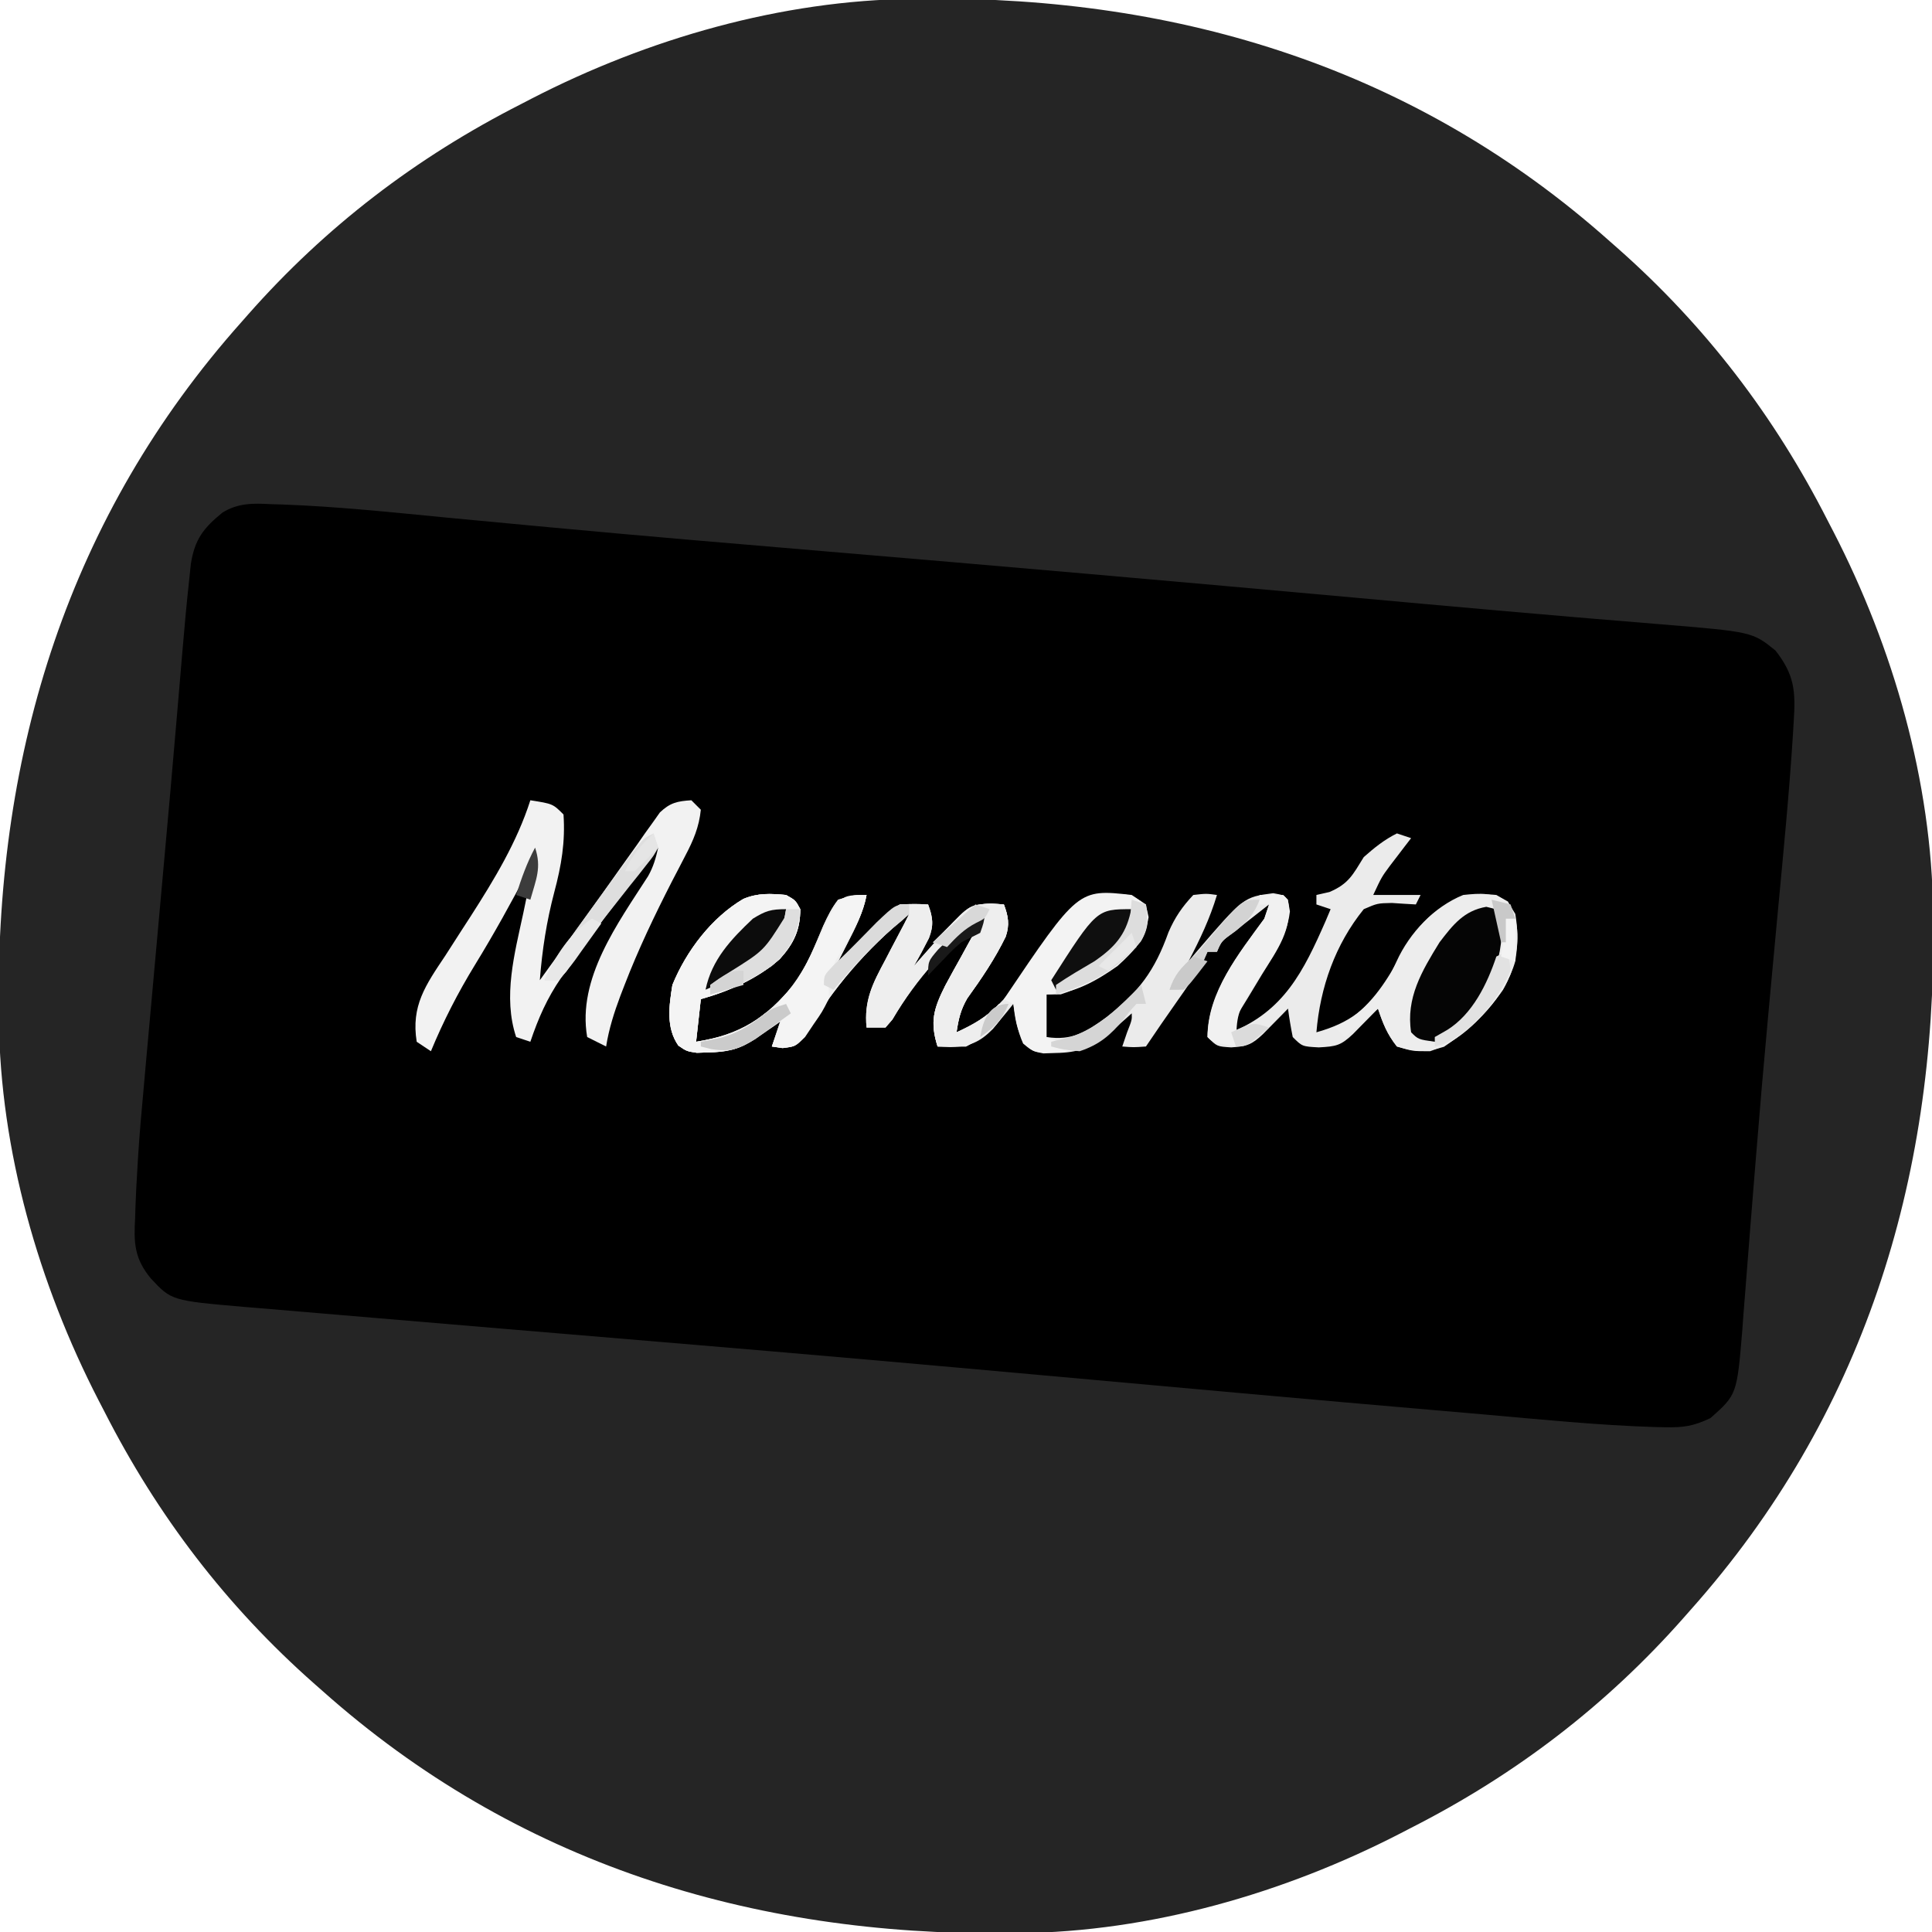
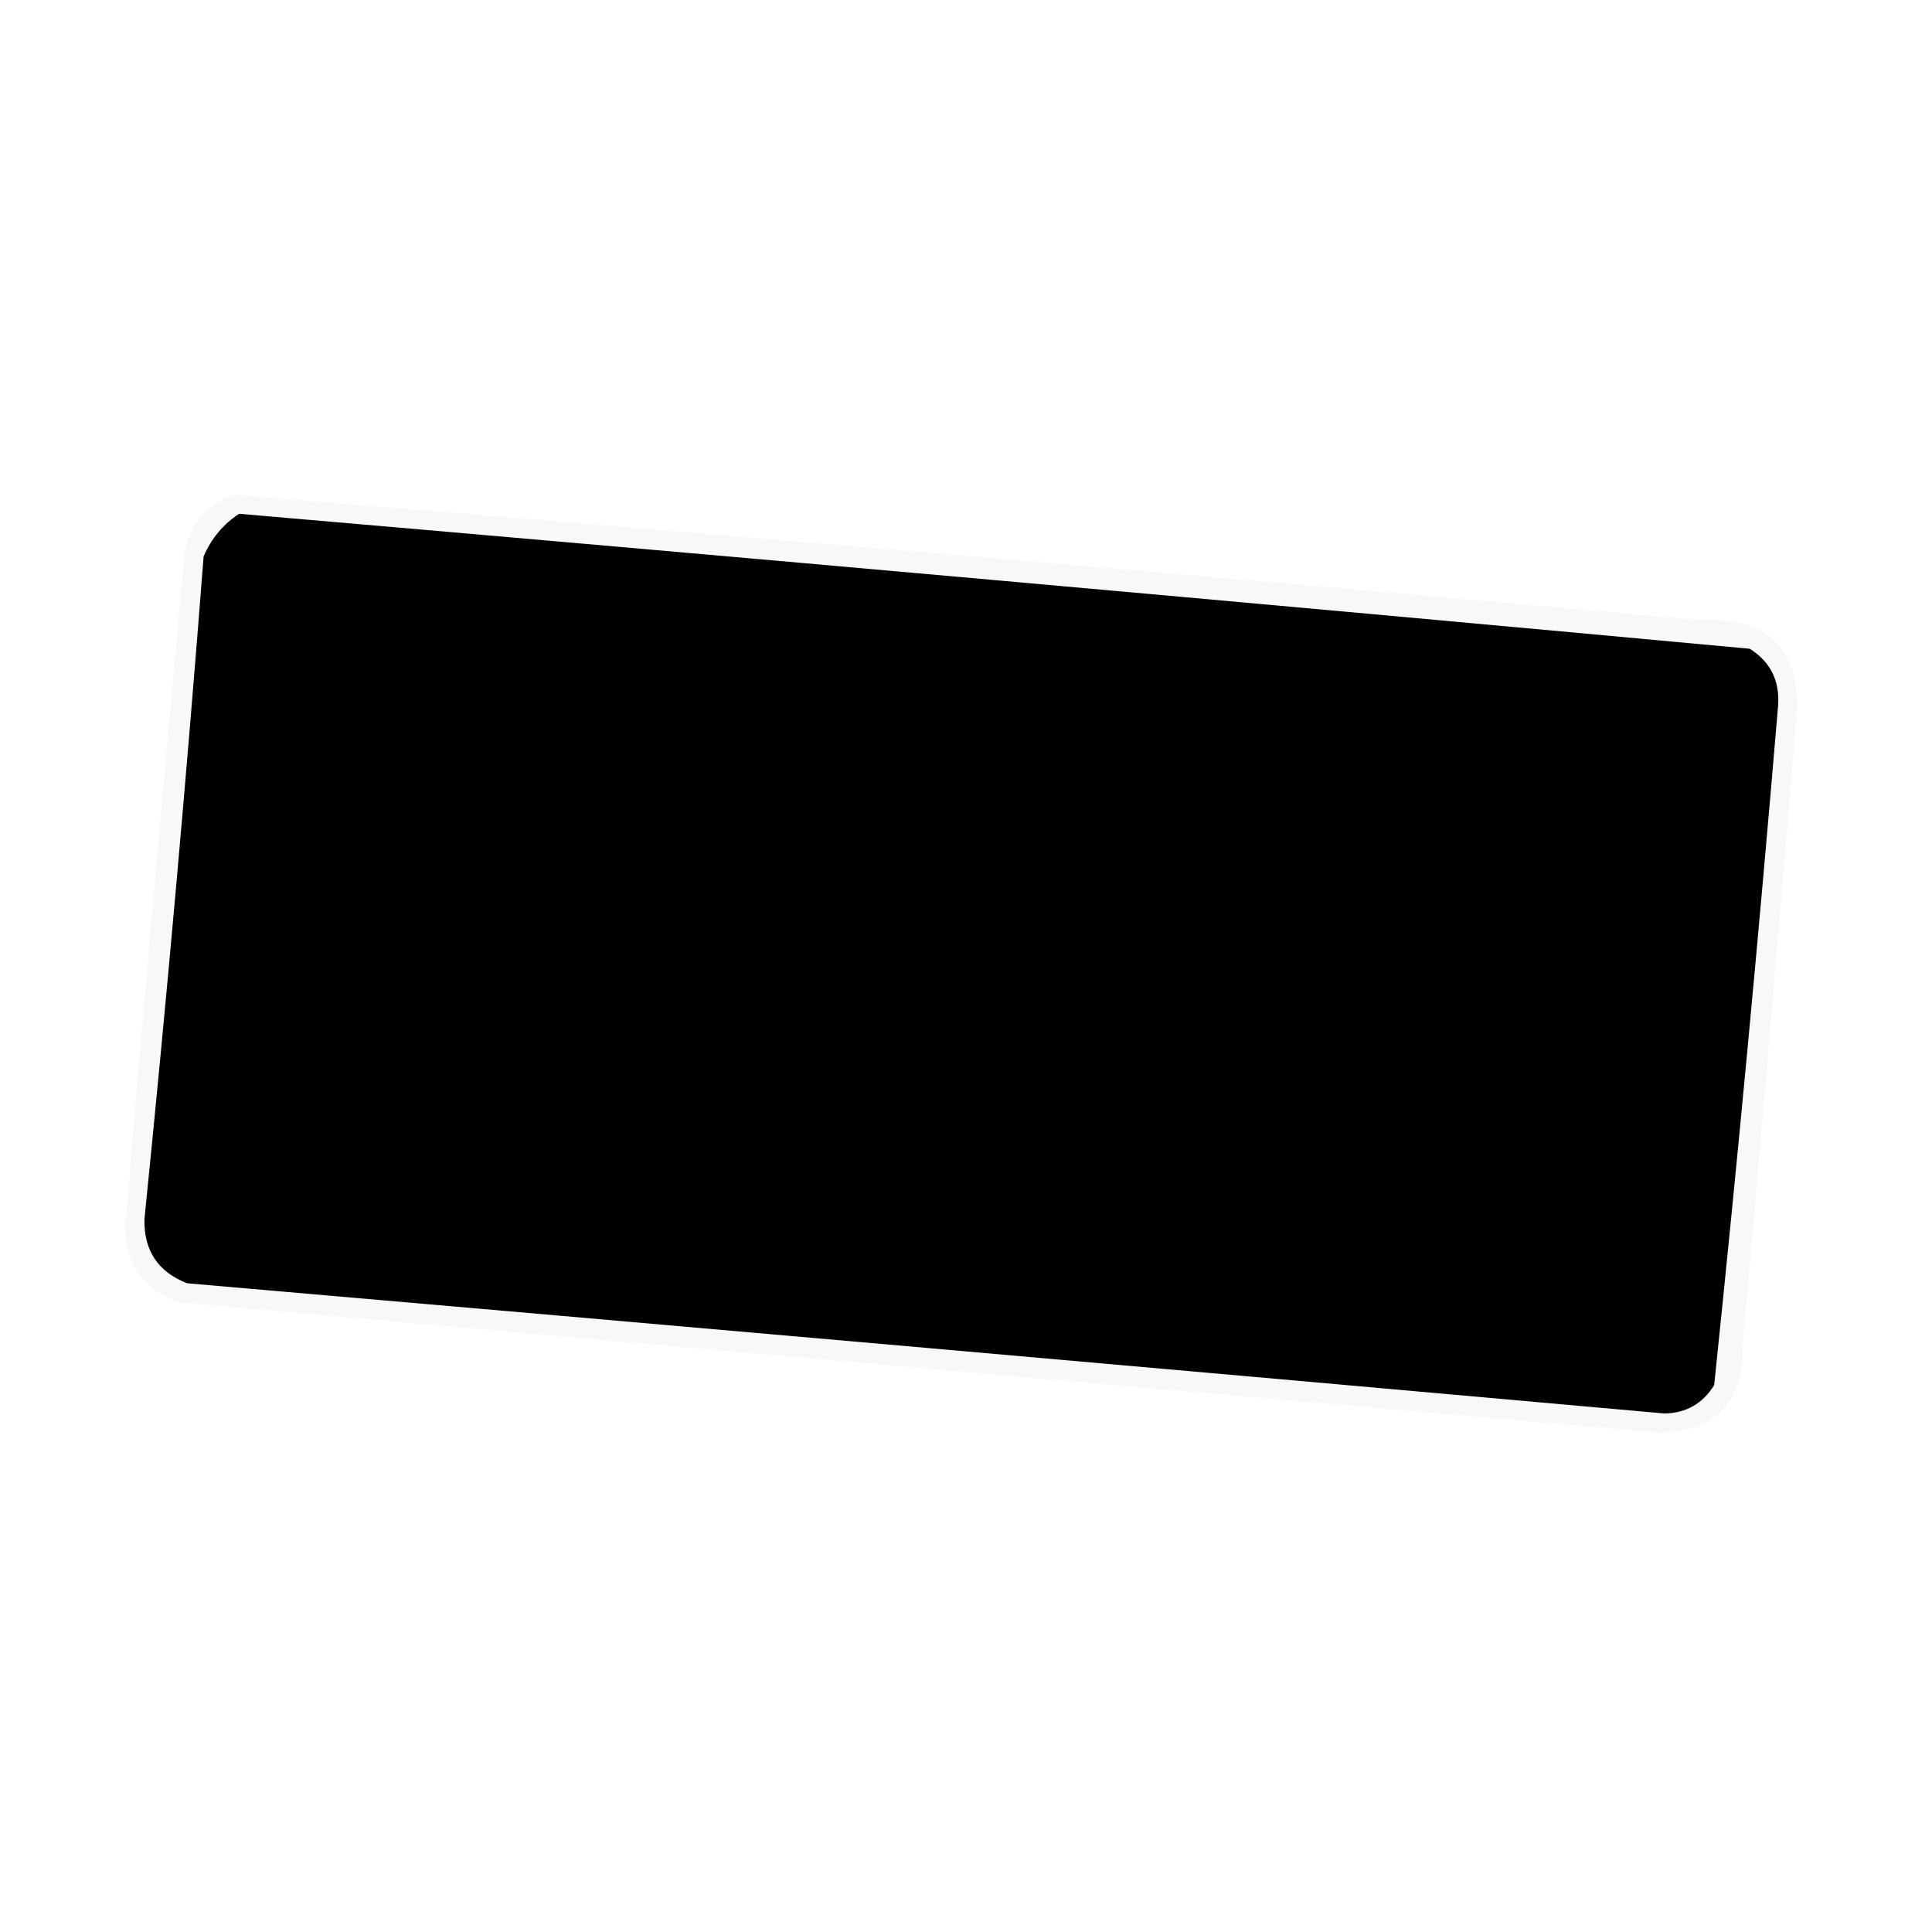
- <svg xmlns="http://www.w3.org/2000/svg" version="1.1" width="408" height="408">
-   <path d="M0 0 C0.808 -0.01 1.615 -0.02 2.447 -0.03 C56.577 -0.551 106.352 14.781 147.25 51.238 C147.765 51.692 148.281 52.146 148.812 52.613 C167.409 69.015 182.016 88.152 193.25 110.238 C193.64 110.99 194.031 111.743 194.433 112.518 C207.078 137.057 215.208 165.264 215.488 192.988 C215.498 193.796 215.508 194.604 215.518 195.436 C216.039 249.566 200.708 299.34 164.25 340.238 C163.796 340.754 163.343 341.269 162.875 341.8 C146.473 360.398 127.336 375.005 105.25 386.238 C104.498 386.629 103.746 387.019 102.971 387.421 C78.431 400.066 50.225 408.196 22.5 408.477 C21.692 408.486 20.885 408.496 20.053 408.506 C-34.077 409.027 -83.852 393.696 -124.75 357.238 C-125.523 356.558 -125.523 356.558 -126.312 355.863 C-144.909 339.462 -159.516 320.324 -170.75 298.238 C-171.14 297.486 -171.531 296.734 -171.933 295.959 C-184.578 271.419 -192.708 243.213 -192.988 215.488 C-193.003 214.277 -193.003 214.277 -193.018 213.041 C-193.539 158.911 -178.208 109.137 -141.75 68.238 C-141.296 67.723 -140.843 67.207 -140.375 66.676 C-123.973 48.079 -104.836 33.472 -82.75 22.238 C-81.998 21.848 -81.246 21.458 -80.471 21.056 C-55.931 8.411 -27.725 0.28 0 0 Z " fill="#252525" transform="translate(192.75,-0.2382812)" />
-   <path d="M0 0 C1.223 0.035 1.223 0.035 2.47 0.07 C14.04 0.498 25.578 1.71 37.096 2.833 C42.918 3.396 48.743 3.935 54.567 4.477 C56.139 4.623 57.711 4.77 59.283 4.917 C78.327 6.698 97.385 8.303 116.445 9.906 C154.159 13.078 191.86 16.379 229.553 19.799 C233.136 20.124 236.718 20.449 240.301 20.773 C241.591 20.89 241.591 20.89 242.906 21.01 C253.702 21.988 264.499 22.942 275.301 23.852 C276.417 23.946 277.534 24.04 278.684 24.138 C283.529 24.547 288.374 24.95 293.221 25.341 C312.889 26.96 312.889 26.96 317.77 30.906 C321.769 35.997 322.059 39.467 321.629 45.871 C321.578 46.739 321.526 47.608 321.474 48.502 C320.682 61.015 319.456 73.496 318.281 85.977 C317.665 92.535 317.058 99.093 316.453 105.652 C316.351 106.76 316.351 106.76 316.246 107.891 C315.302 118.123 314.417 128.36 313.597 138.603 C313.431 140.671 313.264 142.738 313.097 144.806 C312.674 150.03 312.251 155.254 311.853 160.48 C311.581 164.042 311.296 167.603 311.008 171.164 C310.896 172.724 310.896 172.724 310.781 174.315 C309.639 188.037 309.639 188.037 304.047 193.006 C300.461 194.707 298.345 195.02 294.391 194.938 C293.717 194.923 293.043 194.909 292.349 194.895 C280.262 194.519 268.195 193.289 256.152 192.229 C253.079 191.96 250.005 191.696 246.931 191.432 C219.155 189.044 191.39 186.527 163.625 184.015 C139.171 181.802 114.714 179.639 90.246 177.588 C87.386 177.348 84.527 177.107 81.667 176.867 C75.312 176.333 68.958 175.8 62.604 175.267 C61.896 175.207 61.189 175.148 60.46 175.087 C56.668 174.769 52.876 174.451 49.084 174.134 C40.164 173.388 31.245 172.637 22.326 171.876 C18.477 171.548 14.628 171.222 10.778 170.902 C7.217 170.607 3.656 170.304 0.095 169.997 C-1.825 169.833 -3.746 169.676 -5.667 169.52 C-20.956 168.184 -20.956 168.184 -25.329 163.498 C-28.793 159.305 -28.935 155.985 -28.63 150.705 C-28.605 149.875 -28.58 149.045 -28.555 148.19 C-28.465 145.633 -28.325 143.084 -28.168 140.531 C-28.124 139.778 -28.08 139.025 -28.035 138.25 C-27.716 133.076 -27.258 127.919 -26.777 122.758 C-26.63 121.112 -26.484 119.467 -26.339 117.822 C-25.954 113.488 -25.559 109.155 -25.162 104.823 C-24.752 100.336 -24.35 95.849 -23.948 91.361 C-23.469 86.017 -22.989 80.674 -22.504 75.33 C-21.604 65.419 -20.726 55.506 -19.883 45.59 C-19.703 43.491 -19.523 41.392 -19.343 39.292 C-19.102 36.486 -18.863 33.68 -18.629 30.873 C-18.202 25.751 -17.728 20.64 -17.168 15.531 C-17.068 14.578 -16.968 13.626 -16.866 12.644 C-16.053 7.384 -14.137 4.991 -10.18 1.773 C-6.897 -0.253 -3.718 -0.206 0 0 Z " fill="#000000" transform="translate(57.16797,106.4688)" />
-   <path d="M0 0 C0.99 0.33 1.98 0.66 3 1 C2.59 1.531 2.18 2.062 1.758 2.609 C1.219 3.316 0.68 4.022 0.125 4.75 C-0.409 5.446 -0.942 6.142 -1.492 6.859 C-3.234 9.219 -3.234 9.219 -5 13 C-1.7 13 1.6 13 5 13 C4.67 13.66 4.34 14.32 4 15 C2.311 14.914 0.624 14.806 -1.062 14.688 C-4.115 14.754 -4.115 14.754 -7 16 C-13.022 23.44 -16.209 32.491 -17 42 C-9.923 40.014 -6.193 37.035 -2 31 C-1.32 29.684 -0.672 28.35 -0.062 27 C2.677 20.999 7.827 15.498 14 13 C17.785 12.594 20.093 12.488 23.438 14.375 C25.899 18.51 25.679 22.315 25 27 C22.716 34.85 16.549 40.61 9.938 45.062 C6.136 46.276 3.815 46.152 0 45 C-2.075 42.371 -2.943 40.17 -4 37 C-4.723 37.741 -4.723 37.741 -5.461 38.496 C-6.093 39.137 -6.724 39.777 -7.375 40.438 C-8.001 41.076 -8.628 41.714 -9.273 42.371 C-11.864 44.815 -12.832 44.991 -16.5 45.188 C-20 45 -20 45 -22 43 C-22.398 41.012 -22.738 39.011 -23 37 C-23.723 37.741 -23.723 37.741 -24.461 38.496 C-25.408 39.457 -25.408 39.457 -26.375 40.438 C-27.001 41.076 -27.628 41.714 -28.273 42.371 C-30.662 44.624 -31.671 44.979 -35 45.188 C-38 45 -38 45 -40 43 C-40 33.487 -33.383 25.382 -28 18 C-27.505 16.515 -27.505 16.515 -27 15 C-28.649 16.287 -30.294 17.58 -31.938 18.875 C-32.854 19.594 -33.771 20.314 -34.715 21.055 C-37.06 22.794 -37.06 22.794 -38 25 C-38.66 25 -39.32 25 -40 25 C-40.237 25.525 -40.474 26.049 -40.719 26.59 C-42.401 29.754 -44.44 32.638 -46.5 35.562 C-49.785 40.257 -49.785 40.257 -53 45 C-55.625 45.188 -55.625 45.188 -58 45 C-57.67 44.031 -57.34 43.061 -57 42.062 C-55.948 39.379 -55.948 39.379 -56 38 C-56.459 38.41 -56.918 38.82 -57.391 39.242 C-58.004 39.781 -58.618 40.32 -59.25 40.875 C-59.853 41.409 -60.457 41.942 -61.078 42.492 C-64.69 45.326 -67.461 46.306 -72.062 46.375 C-73.348 46.418 -73.348 46.418 -74.66 46.461 C-77 46 -77 46 -78.766 44.18 C-80.293 41.483 -80.652 39.06 -81 36 C-81.387 36.482 -81.773 36.964 -82.172 37.461 C-82.693 38.093 -83.213 38.724 -83.75 39.375 C-84.26 40.001 -84.771 40.628 -85.297 41.273 C-88.136 44.151 -90.216 44.97 -94.25 45.125 C-95.157 45.084 -96.065 45.042 -97 45 C-98.661 39.779 -97.827 37.016 -95.375 32.125 C-94.269 30.073 -93.144 28.031 -92 26 C-91.5 25.085 -91 24.17 -90.484 23.227 C-89.34 21.141 -88.179 19.066 -87 17 C-94.921 23.584 -101.319 30.4 -106.543 39.312 C-107.024 39.869 -107.505 40.426 -108 41 C-109.32 41 -110.64 41 -112 41 C-112.569 35.261 -110.691 31.656 -108.062 26.75 C-107.689 26.031 -107.316 25.311 -106.932 24.57 C-105.964 22.708 -104.983 20.854 -104 19 C-103.67 18.34 -103.34 17.68 -103 17 C-112.098 24.525 -119.01 32.517 -125.043 42.691 C-127 45 -127 45 -129.738 45.34 C-130.485 45.228 -131.231 45.116 -132 45 C-131.34 43.02 -130.68 41.04 -130 39 C-130.543 39.422 -131.085 39.843 -131.645 40.277 C-132.36 40.825 -133.075 41.373 -133.812 41.938 C-134.52 42.483 -135.228 43.028 -135.957 43.59 C-139.089 45.752 -141.784 46.176 -145.5 46.25 C-146.273 46.276 -147.047 46.302 -147.844 46.328 C-150 46 -150 46 -151.746 44.801 C-154.391 41.002 -153.701 36.384 -153 32 C-150.081 24.847 -144.748 17.789 -138.012 13.832 C-134.916 12.552 -132.302 12.7 -129 13 C-127 14.125 -127 14.125 -126 16 C-126 20.414 -127.388 23.283 -130.348 26.551 C-135.089 30.71 -140.975 33.301 -147 35 C-147.33 37.97 -147.66 40.94 -148 44 C-138.78 42.559 -133.149 38.994 -127.227 31.744 C-124.591 27.998 -122.909 23.683 -121.127 19.482 C-120.204 17.483 -119.359 15.734 -118 14 C-114.746 13.02 -114.746 13.02 -112 13 C-112.72 16.753 -114.331 19.861 -116.062 23.25 C-116.61 24.328 -117.158 25.405 -117.723 26.516 C-118.144 27.335 -118.566 28.155 -119 29 C-118.241 28.157 -117.481 27.314 -116.699 26.445 C-115.695 25.338 -114.692 24.232 -113.688 23.125 C-113.188 22.569 -112.688 22.014 -112.174 21.441 C-109.891 18.932 -107.836 16.891 -105 15 C-101.812 14.875 -101.812 14.875 -99 15 C-97.992 17.689 -97.773 19.417 -98.824 22.113 C-99.834 24.108 -100.881 26.065 -102 28 C-101.397 27.313 -100.793 26.626 -100.172 25.918 C-98.973 24.566 -98.973 24.566 -97.75 23.188 C-96.961 22.294 -96.172 21.401 -95.359 20.48 C-90.213 15.07 -90.213 15.07 -85.75 14.812 C-84.843 14.874 -83.935 14.936 -83 15 C-82.077 17.46 -81.753 19.277 -82.613 21.797 C-84.873 26.446 -87.709 30.64 -90.73 34.824 C-92.131 37.225 -92.602 39.265 -93 42 C-85.145 39.054 -80.354 32.285 -76 25.375 C-72.763 20.307 -68.438 15.719 -63 13 C-56.529 12.647 -56.529 12.647 -53 15 C-52.352 18.098 -52.434 20.07 -54.102 22.809 C-58.621 28.427 -64.156 31.719 -71 34 C-71.99 34 -72.98 34 -74 34 C-74 36.97 -74 39.94 -74 43 C-68.509 43.845 -65.52 41.855 -61.238 38.754 C-54.502 33.476 -51.157 29.04 -48.238 20.867 C-46.88 17.723 -45.345 15.49 -43 13 C-40.25 12.688 -40.25 12.688 -38 13 C-39.492 17.972 -41.605 22.418 -44 27 C-43.504 26.408 -43.007 25.817 -42.496 25.207 C-32.381 13.441 -32.381 13.441 -26.125 12.625 C-24 13 -24 13 -23 14 C-21.969 20.295 -25.269 24.555 -28.438 29.688 C-29.459 31.378 -30.479 33.069 -31.496 34.762 C-31.952 35.504 -32.407 36.246 -32.877 37.01 C-34.139 39.098 -34.139 39.098 -35 42 C-23.877 37.512 -19.739 29.178 -15.066 18.527 C-14.714 17.693 -14.363 16.859 -14 16 C-14.99 15.67 -15.98 15.34 -17 15 C-17 14.34 -17 13.68 -17 13 C-16.093 12.794 -15.185 12.588 -14.25 12.375 C-10.181 10.654 -9.294 8.7 -7 5 C-4.728 2.998 -2.703 1.352 0 0 Z " fill="#EBEBEB" transform="translate(295,176)" />
-   <path d="M0 0 C2 1.125 2 1.125 3 3 C3 7.414 1.612 10.283 -1.348 13.551 C-6.089 17.71 -11.975 20.301 -18 22 C-18.33 24.97 -18.66 27.94 -19 31 C-9.78 29.559 -4.149 25.994 1.773 18.744 C4.409 14.998 6.091 10.683 7.873 6.482 C8.796 4.483 9.641 2.734 11 1 C14.254 0.02 14.254 0.02 17 0 C16.28 3.753 14.669 6.861 12.938 10.25 C12.39 11.328 11.842 12.405 11.277 13.516 C10.856 14.335 10.434 15.155 10 16 C10.759 15.157 11.519 14.314 12.301 13.445 C13.305 12.338 14.308 11.232 15.312 10.125 C15.812 9.569 16.312 9.014 16.826 8.441 C19.109 5.932 21.164 3.891 24 2 C27.188 1.875 27.188 1.875 30 2 C31.008 4.689 31.227 6.417 30.176 9.113 C29.166 11.108 28.119 13.065 27 15 C27.603 14.313 28.207 13.626 28.828 12.918 C30.027 11.566 30.027 11.566 31.25 10.188 C32.039 9.294 32.828 8.401 33.641 7.48 C38.787 2.07 38.787 2.07 43.25 1.812 C44.611 1.905 44.611 1.905 46 2 C46.923 4.46 47.247 6.277 46.387 8.797 C44.127 13.446 41.291 17.64 38.27 21.824 C36.869 24.225 36.398 26.265 36 29 C39.569 27.334 42.29 25.846 45 23 C45.66 23 46.32 23 47 23 C45.276 27.389 42.17 29.915 38 32 C36 32.04 34 32.043 32 32 C30.339 26.779 31.173 24.016 33.625 19.125 C34.731 17.073 35.856 15.031 37 13 C37.5 12.085 38 11.17 38.516 10.227 C39.66 8.141 40.821 6.066 42 4 C34.079 10.584 27.681 17.4 22.457 26.312 C21.976 26.869 21.495 27.426 21 28 C19.68 28 18.36 28 17 28 C16.431 22.261 18.309 18.656 20.938 13.75 C21.497 12.671 21.497 12.671 22.068 11.57 C23.036 9.708 24.017 7.854 25 6 C25.33 5.34 25.66 4.68 26 4 C16.902 11.525 9.99 19.517 3.957 29.691 C2 32 2 32 -0.738 32.34 C-1.485 32.228 -2.231 32.116 -3 32 C-2.34 30.02 -1.68 28.04 -1 26 C-1.543 26.422 -2.085 26.843 -2.645 27.277 C-3.36 27.825 -4.075 28.373 -4.812 28.938 C-5.52 29.483 -6.228 30.028 -6.957 30.59 C-10.089 32.752 -12.784 33.176 -16.5 33.25 C-17.273 33.276 -18.047 33.302 -18.844 33.328 C-21 33 -21 33 -22.746 31.801 C-25.391 28.002 -24.701 23.384 -24 19 C-21.081 11.847 -15.748 4.789 -9.012 0.832 C-5.916 -0.448 -3.302 -0.3 0 0 Z " fill="#EEEEEE" transform="translate(166,189)" />
-   <path d="M0 0 C4.75 0.75 4.75 0.75 7 3 C7.398 8.823 6.557 13.771 5.062 19.375 C3.426 25.575 2.497 31.603 2 38 C2.32 37.554 2.641 37.108 2.971 36.649 C5.705 32.849 8.446 29.055 11.195 25.266 C13.758 21.731 16.29 18.178 18.805 14.609 C20.036 12.885 21.268 11.161 22.5 9.438 C23.362 8.197 23.362 8.197 24.241 6.932 C24.79 6.17 25.34 5.407 25.906 4.621 C26.384 3.945 26.861 3.269 27.354 2.572 C29.502 0.52 31.063 0.18 34 0 C34.66 0.66 35.32 1.32 36 2 C35.636 5.631 34.429 8.464 32.742 11.668 C32.284 12.553 31.827 13.438 31.355 14.35 C30.867 15.286 30.378 16.223 29.875 17.188 C26.207 24.363 22.774 31.54 19.875 39.062 C19.593 39.793 19.31 40.523 19.019 41.276 C17.691 44.818 16.598 48.261 16 52 C14.68 51.34 13.36 50.68 12 50 C9.86 37.633 18.482 25.973 24.871 16.016 C26.005 13.992 26.485 12.246 27 10 C20.46 18.401 13.977 26.836 7.875 35.562 C7.427 36.192 6.978 36.821 6.516 37.469 C3.531 41.798 1.685 46.016 0 51 C-1.485 50.505 -1.485 50.505 -3 50 C-5.831 41.506 -3.325 32.358 -1.5 23.875 C-1.142 22.154 -1.142 22.154 -0.777 20.398 C-0.194 17.597 0.399 14.798 1 12 C0.527 12.909 0.054 13.818 -0.434 14.754 C-3.998 21.545 -7.674 28.214 -11.688 34.75 C-15.294 40.635 -18.357 46.612 -21 53 C-21.99 52.34 -22.98 51.68 -24 51 C-25.22 43.424 -22.119 39.032 -18 32.875 C-16.803 31.015 -15.608 29.155 -14.414 27.293 C-13.537 25.94 -13.537 25.94 -12.642 24.56 C-7.645 16.769 -2.833 8.855 0 0 Z " fill="#F2F2F2" transform="translate(112,169)" />
-   <path d="M0 0 C2.438 1.375 2.438 1.375 4 4 C4.994 9.8 4.321 14.941 1.398 20.051 C-2.525 25.52 -7.466 30.915 -14 33 C-17.688 33 -17.688 33 -21 32 C-23.075 29.371 -23.943 27.17 -25 24 C-27.31 25.98 -29.62 27.96 -32 30 C-32.66 29.34 -33.32 28.68 -34 28 C-33.134 27.505 -32.267 27.01 -31.375 26.5 C-26.212 23.054 -22.926 17.848 -20.062 12.438 C-15.697 4.473 -9.346 -1.001 0 0 Z " fill="#EDEDED" transform="translate(316,189)" />
-   <path d="M0 0 C2 1.125 2 1.125 3 3 C3 7.414 1.612 10.283 -1.348 13.551 C-6.089 17.71 -11.975 20.301 -18 22 C-18.33 24.97 -18.66 27.94 -19 31 C-13.134 30.007 -9.197 28.942 -4.605 25.121 C-2.769 23.839 -1.184 23.422 1 23 C1 23.66 1 24.32 1 25 C-1.082 26.691 -1.082 26.691 -3.812 28.562 C-5.152 29.493 -5.152 29.493 -6.52 30.441 C-9.898 32.564 -12.579 33.172 -16.5 33.25 C-17.273 33.276 -18.047 33.302 -18.844 33.328 C-21 33 -21 33 -22.746 31.801 C-25.391 28.002 -24.701 23.384 -24 19 C-21.081 11.847 -15.748 4.789 -9.012 0.832 C-5.916 -0.448 -3.302 -0.3 0 0 Z " fill="#F4F4F4" transform="translate(166,189)" />
-   <path d="M0 0 C3 2 3 2 3.562 4.688 C2.764 9.389 0.489 11.855 -3 15 C-7.454 18.155 -12.476 21 -18 21 C-18 23.97 -18 26.94 -18 30 C-15.525 30.99 -15.525 30.99 -13 32 C-13 32.33 -13 32.66 -13 33 C-20.42 33.487 -20.42 33.487 -22.938 31.375 C-24.176 28.606 -24.536 25.986 -25 23 C-25.66 22.67 -26.32 22.34 -27 22 C-11.305 -1.28 -11.305 -1.28 0 0 Z " fill="#F3F3F3" transform="translate(239,189)" />
-   <path d="M0 0 C2.125 0.5 2.125 0.5 3.125 1.5 C3.981 10.485 1.079 16.959 -4.438 24 C-8.016 27.67 -8.016 27.67 -10.875 28.5 C-14.375 28 -14.375 28 -15.875 26.5 C-17.003 19.247 -13.609 13.559 -9.875 7.5 C-7.037 3.791 -4.718 0.82 0 0 Z " fill="#050505" transform="translate(313.875,191.5)" />
-   <path d="M0 0 C0.923 2.46 1.247 4.277 0.387 6.797 C-1.873 11.446 -4.709 15.64 -7.73 19.824 C-9.131 22.225 -9.602 24.265 -10 27 C-6.431 25.334 -3.71 23.846 -1 21 C-0.34 21 0.32 21 1 21 C-0.724 25.389 -3.83 27.915 -8 30 C-10 30.04 -12 30.043 -14 30 C-15.661 24.779 -14.827 22.016 -12.375 17.125 C-11.269 15.073 -10.144 13.031 -9 11 C-8.5 10.085 -8 9.17 -7.484 8.227 C-6.34 6.141 -5.179 4.066 -4 2 C-4.543 2.517 -5.085 3.034 -5.645 3.566 C-6.36 4.225 -7.075 4.884 -7.812 5.562 C-8.874 6.554 -8.874 6.554 -9.957 7.566 C-10.631 8.039 -11.305 8.513 -12 9 C-12.99 8.67 -13.98 8.34 -15 8 C-13.643 6.649 -12.263 5.32 -10.875 4 C-10.109 3.257 -9.344 2.515 -8.555 1.75 C-5.465 -0.366 -3.668 -0.34 0 0 Z " fill="#EEEEEE" transform="translate(212,191)" />
-   <path d="M0 0 C-0.89 5.124 -3.946 9.367 -6.504 13.809 C-8.026 17.055 -8.022 18.537 -8 22 C-9.355 24.676 -9.355 24.676 -11.188 27.312 C-11.779 28.196 -12.371 29.079 -12.98 29.988 C-15 32 -15 32 -17.738 32.293 C-18.858 32.148 -18.858 32.148 -20 32 C-19.01 29.36 -18.02 26.72 -17 24 C-17.66 23.67 -18.32 23.34 -19 23 C-18.261 22.181 -17.523 21.363 -16.762 20.52 C-13.734 16.888 -11.803 12.951 -9.812 8.688 C-5.727 0 -5.727 0 0 0 Z " fill="#F4F4F4" transform="translate(183,189)" />
-   <path d="M0 0 C1.666 -0.043 3.334 -0.041 5 0 C6 1 6 1 6.406 3.469 C5.717 9.459 2.085 13.995 -1.09 19.012 C-4.802 25.021 -4.802 25.021 -5 32 C-9.875 31.125 -9.875 31.125 -11 30 C-10.791 20.405 -4.453 12.478 1 5 C1.33 4.01 1.66 3.02 2 2 C1.34 2 0.68 2 0 2 C0 1.34 0 0.68 0 0 Z " fill="#F1F1F1" transform="translate(266,189)" />
-   <path d="M0 0 C-0.51 4.466 -2.011 6.688 -5 10 C-7.797 12.02 -7.797 12.02 -10.75 13.812 C-11.735 14.417 -12.72 15.022 -13.734 15.645 C-14.482 16.092 -15.23 16.539 -16 17 C-16.33 16.34 -16.66 15.68 -17 15 C-7.417 0 -7.417 0 0 0 Z " fill="#0F0F0F" transform="translate(239,192)" />
-   <path d="M0 0 C-0.764 6.184 -4.343 9.174 -9 13 C-11.626 14.595 -14.166 15.785 -17 17 C-15.698 10.655 -11.593 6.333 -7 2 C-4.301 0.35 -3.226 0 0 0 Z " fill="#0C0C0C" transform="translate(166,192)" />
-   <path d="M0 0 C0.33 0.99 0.66 1.98 1 3 C0.047 4.727 0.047 4.727 -1.465 6.625 C-2.289 7.678 -2.289 7.678 -3.129 8.752 C-3.726 9.494 -4.323 10.236 -4.938 11 C-6.143 12.529 -7.348 14.059 -8.551 15.59 C-9.142 16.339 -9.733 17.087 -10.342 17.859 C-13.185 21.531 -15.802 25.353 -18.414 29.191 C-18.937 29.788 -19.461 30.385 -20 31 C-20.99 31 -21.98 31 -23 31 C-21.284 27.175 -18.884 23.88 -16.438 20.5 C-15.999 19.891 -15.56 19.281 -15.107 18.654 C-13.743 16.765 -12.373 14.882 -11 13 C-10.566 12.404 -10.131 11.807 -9.684 11.193 C-8.462 9.52 -7.233 7.853 -6 6.188 C-5.278 5.212 -4.556 4.236 -3.812 3.23 C-2 1 -2 1 0 0 Z " fill="#DEDEDE" transform="translate(138,176)" />
-   <path d="M0 0 C0.99 0.33 1.98 0.66 3 1 C3.439 3.998 3.499 6.168 1.91 8.816 C-2.971 14.811 -8.576 17.827 -16 20 C-16 19.34 -16 18.68 -16 18 C-13.34 16.179 -10.574 14.584 -7.797 12.949 C-3.721 10.109 -1.355 7.568 -0.25 2.688 C-0.168 1.801 -0.085 0.914 0 0 Z " fill="#DDDDDD" transform="translate(239,190)" />
-   <path d="M0 0 C0.99 0 1.98 0 3 0 C2.626 5.24 0.914 8.574 -3 12 C-7.115 14.728 -11.143 16.976 -16 18 C-16 17.34 -16 16.68 -16 16 C-14.242 14.703 -14.242 14.703 -11.875 13.25 C-4.687 8.761 -4.687 8.761 -0.344 1.82 C-0.23 1.22 -0.117 0.619 0 0 Z " fill="#DEDEDE" transform="translate(166,192)" />
-   <path d="M0 0 C0.75 1.562 0.75 1.562 1 4 C-1.944 10.502 -6.438 16.257 -12.938 19.438 C-13.618 19.623 -14.299 19.809 -15 20 C-15 19.34 -15 18.68 -15 18 C-14.134 17.505 -13.268 17.01 -12.375 16.5 C-7.047 13.171 -3.939 6.817 -2 1 C-1.34 0.67 -0.68 0.34 0 0 Z " fill="#E2E2E2" transform="translate(318,201)" />
-   <path d="M0 0 C-1.117 3.016 -2.613 4.645 -5.062 6.625 C-8.008 8.671 -8.008 8.671 -9 11 C-9.66 11 -10.32 11 -11 11 C-11.248 11.578 -11.495 12.155 -11.75 12.75 C-13.183 15.329 -14.784 17.061 -17 19 C-17.66 19 -18.32 19 -19 19 C-17.743 15.23 -15.841 13.778 -13 11 C-11.99 9.821 -10.991 8.633 -10 7.438 C-3.699 0 -3.699 0 0 0 Z " fill="#D3D3D3" transform="translate(266,190)" />
-   <path d="M0 0 C0 0.66 0 1.32 0 2 C-1.469 3.41 -1.469 3.41 -3.5 5.062 C-8.137 8.987 -12.065 13.385 -16 18 C-16.66 17.67 -17.32 17.34 -18 17 C-18 15 -18 15 -16 12.875 C-15.549 12.443 -15.098 12.011 -14.633 11.566 C-11.985 9.027 -9.439 6.386 -6.867 3.77 C-2.89 0 -2.89 0 0 0 Z " fill="#DBDBDB" transform="translate(192,191)" />
-   <path d="M0 0 C0.33 1.32 0.66 2.64 1 4 C0.34 4 -0.32 4 -1 4 C-2.368 5.465 -2.368 5.465 -3.75 7.312 C-6.513 10.618 -8.823 12.608 -13 14 C-16.375 13.688 -16.375 13.688 -19 13 C-19 12.67 -19 12.34 -19 12 C-17.721 11.691 -16.442 11.381 -15.125 11.062 C-8.818 9.017 -4.613 4.594 0 0 Z " fill="#D5D5D5" transform="translate(241,208)" />
-   <path d="M0 0 C0.66 0.33 1.32 0.66 2 1 C0.574 3.009 -0.865 5.007 -2.312 7 C-2.717 7.572 -3.121 8.145 -3.537 8.734 C-4.619 10.212 -5.805 11.613 -7 13 C-7.99 13 -8.98 13 -10 13 C-7.735 7.851 -4.689 3.126 0 0 Z " fill="#E8E8E8" transform="translate(125,194)" />
-   <path d="M0 0 C0.33 0.66 0.66 1.32 1 2 C-0.578 3.153 -2.163 4.297 -3.75 5.438 C-4.632 6.076 -5.513 6.714 -6.422 7.371 C-9.831 9.525 -11.776 10.195 -15.75 9.562 C-16.492 9.377 -17.235 9.191 -18 9 C-18 8.67 -18 8.34 -18 8 C-16.824 7.773 -15.649 7.546 -14.438 7.312 C-10.44 6.334 -7.733 4.675 -4.543 2.121 C-3 1 -3 1 0 0 Z " fill="#CBCBCB" transform="translate(166,212)" />
-   <path d="M0 0 C-0.25 1.875 -0.25 1.875 -1 4 C-2.333 4.667 -3.667 5.333 -5 6 C-6.95 7.71 -6.95 7.71 -8.75 9.625 C-9.364 10.257 -9.977 10.888 -10.609 11.539 C-11.068 12.021 -11.527 12.503 -12 13 C-12 10 -12 10 -9.883 7.52 C-8.973 6.626 -8.063 5.733 -7.125 4.812 C-6.22 3.911 -5.315 3.01 -4.383 2.082 C-2 0 -2 0 0 0 Z " fill="#191919" transform="translate(208,193)" />
-   <path d="M0 0 C0.99 0.33 1.98 0.66 3 1 C2 3 2 3 0.188 3.875 C-2.388 5.2 -4.035 6.894 -6 9 C-6.99 8.67 -7.98 8.34 -9 8 C-6.03 5.36 -3.06 2.72 0 0 Z " fill="#D8D8D8" transform="translate(206,191)" />
-   <path d="M0 0 C0.33 0.99 0.66 1.98 1 3 C-0.623 4.709 -2.293 6.374 -4 8 C-4.66 8 -5.32 8 -6 8 C-4.557 4.634 -2.667 2.49 0 0 Z " fill="#E5E5E5" transform="translate(138,176)" />
-   <path d="M0 0 C1.417 4.251 0.193 6.719 -1 11 C-1.99 10.67 -2.98 10.34 -4 10 C-2.891 6.513 -1.737 3.225 0 0 Z " fill="#3C3C3C" transform="translate(113,179)" />
-   <path d="M0 0 C0.33 0.99 0.66 1.98 1 3 C-1.97 5.475 -1.97 5.475 -5 8 C-5.66 7.67 -6.32 7.34 -7 7 C-4.69 4.69 -2.38 2.38 0 0 Z " fill="#E8E8E8" transform="translate(239,197)" />
-   <path d="M0 0 C-4.75 4 -4.75 4 -7 4 C-7.33 3.01 -7.66 2.02 -8 1 C-3.375 -1.125 -3.375 -1.125 0 0 Z " fill="#DBDBDB" transform="translate(268,217)" />
-   <path d="M0 0 C0.99 0.33 1.98 0.66 3 1 C-0.613 5.688 -0.613 5.688 -2 7 C-2.99 7 -3.98 7 -5 7 C-3.888 3.665 -2.526 2.363 0 0 Z " fill="#CACACA" transform="translate(252,202)" />
-   <path d="M0 0 C0.66 0 1.32 0 2 0 C2 2.97 2 5.94 2 9 C1.01 8.67 0.02 8.34 -1 8 C-0.67 5.36 -0.34 2.72 0 0 Z " fill="#F3F3F3" transform="translate(318,194)" />
-   <path d="M0 0 C1.32 0.33 2.64 0.66 4 1 C4.33 1.99 4.66 2.98 5 4 C4.34 4 3.68 4 3 4 C3 5.65 3 7.3 3 9 C2.67 9 2.34 9 2 9 C1.34 6.03 0.68 3.06 0 0 Z " fill="#C9C9C9" transform="translate(315,190)" />
-   <path d="M0 0 C-1.393 3.367 -2.979 4.986 -6 7 C-5.372 3.355 -4.147 0 0 0 Z " fill="#CBCBCB" transform="translate(213,212)" />
-   <path d="M0 0 C0 0.99 0 1.98 0 3 C-2.31 3.66 -4.62 4.32 -7 5 C-7 4.34 -7 3.68 -7 3 C-2.615 0 -2.615 0 0 0 Z " fill="#D4D4D4" transform="translate(157,205)" />
+ <svg xmlns="http://www.w3.org/2000/svg" version="1.1" width="408px" height="408px" style="shape-rendering:geometricPrecision; text-rendering:geometricPrecision; image-rendering:optimizeQuality; fill-rule:evenodd; clip-rule:evenodd">
+   <g>
+     <path style="opacity:0.885" fill="#f7f7f7" d="M 49.5,104.5 C 152.863,112.891 256.197,121.725 359.5,131C 373.081,130.25 379.747,136.583 379.5,150C 375.805,194.844 371.971,239.677 368,284.5C 367.956,296.544 361.956,302.544 350,302.5C 245.821,293.471 141.654,284.304 37.5,275C 29.808,271.969 26.141,266.302 26.5,258C 30.474,210.816 34.64,163.649 39,116.5C 40.28,110.396 43.78,106.396 49.5,104.5 Z" />
+   </g>
+   <g>
+     <path style="opacity:1" fill="#000000" d="M 50.5,108.5 C 156.87,117.672 263.203,127.172 369.5,137C 373.872,139.743 375.872,143.743 375.5,149C 371.476,196.89 366.976,244.723 362,292.5C 359.584,296.42 356.084,298.42 351.5,298.5C 247.519,289.184 143.519,280.017 39.5,271C 33.381,268.6 30.381,264.1 30.5,257.5C 35.218,210.886 39.385,164.219 43,117.5C 44.642,113.7 47.142,110.7 50.5,108.5 Z" />
+   </g>
</svg>
